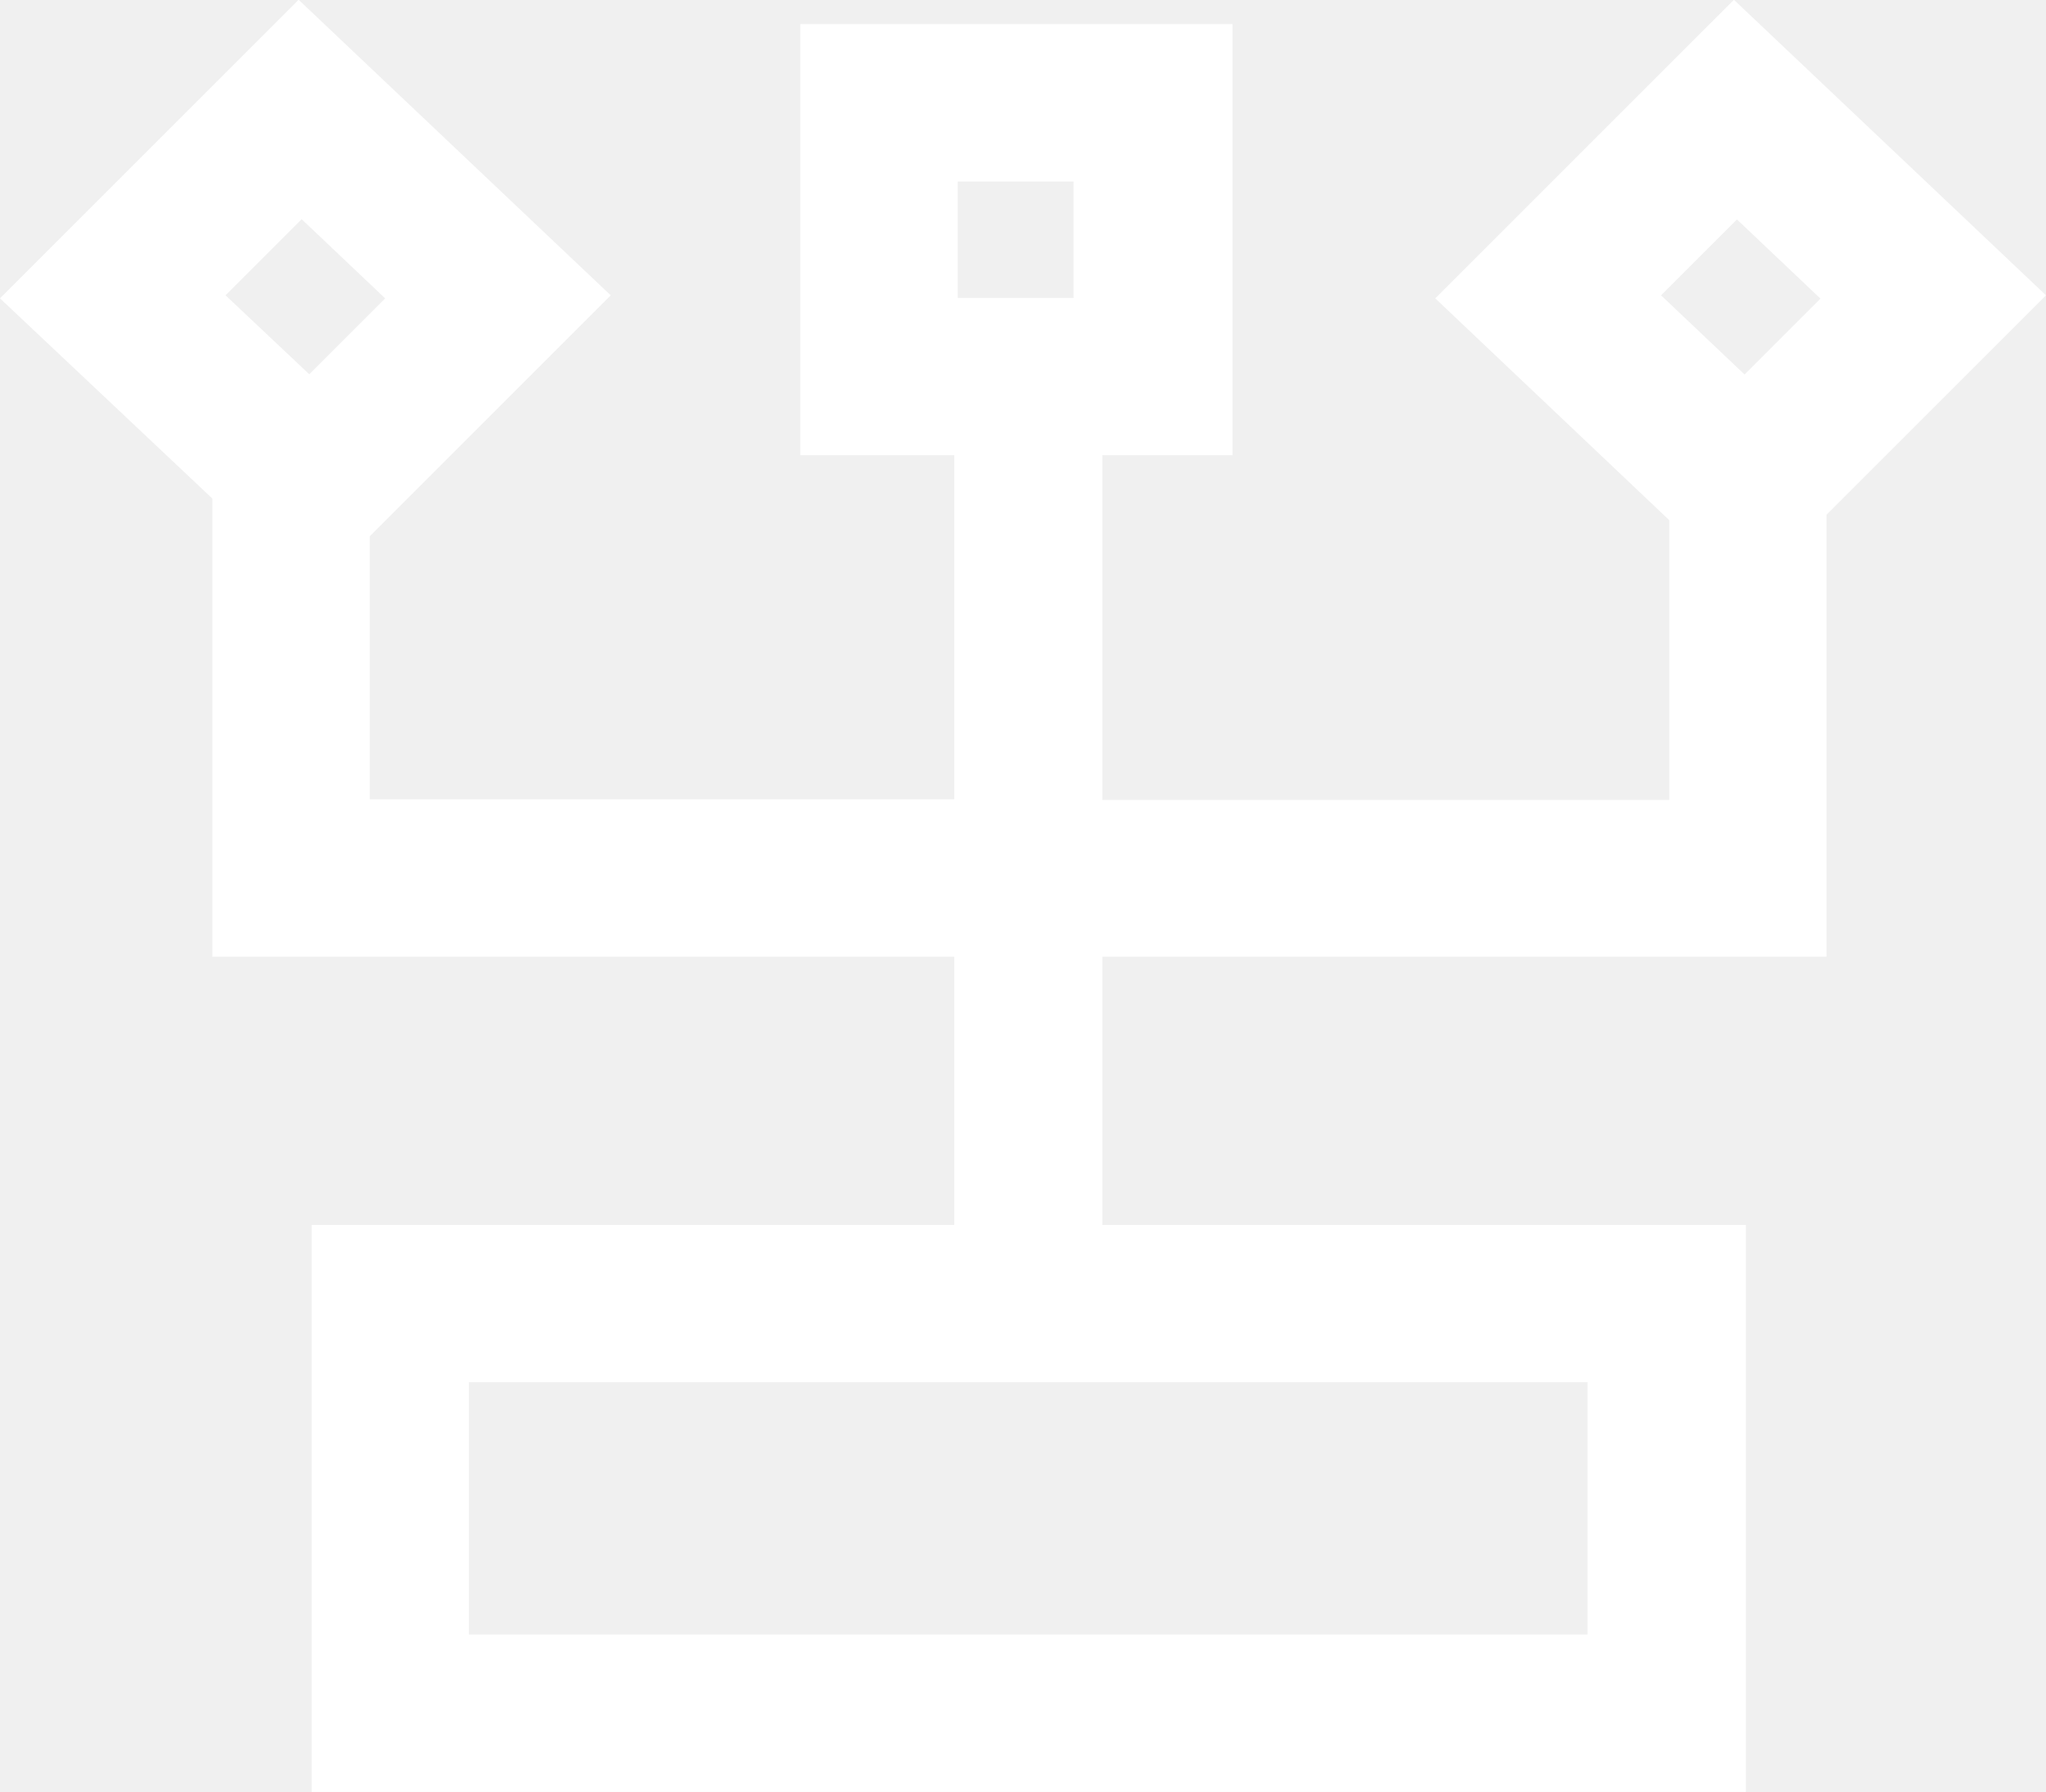
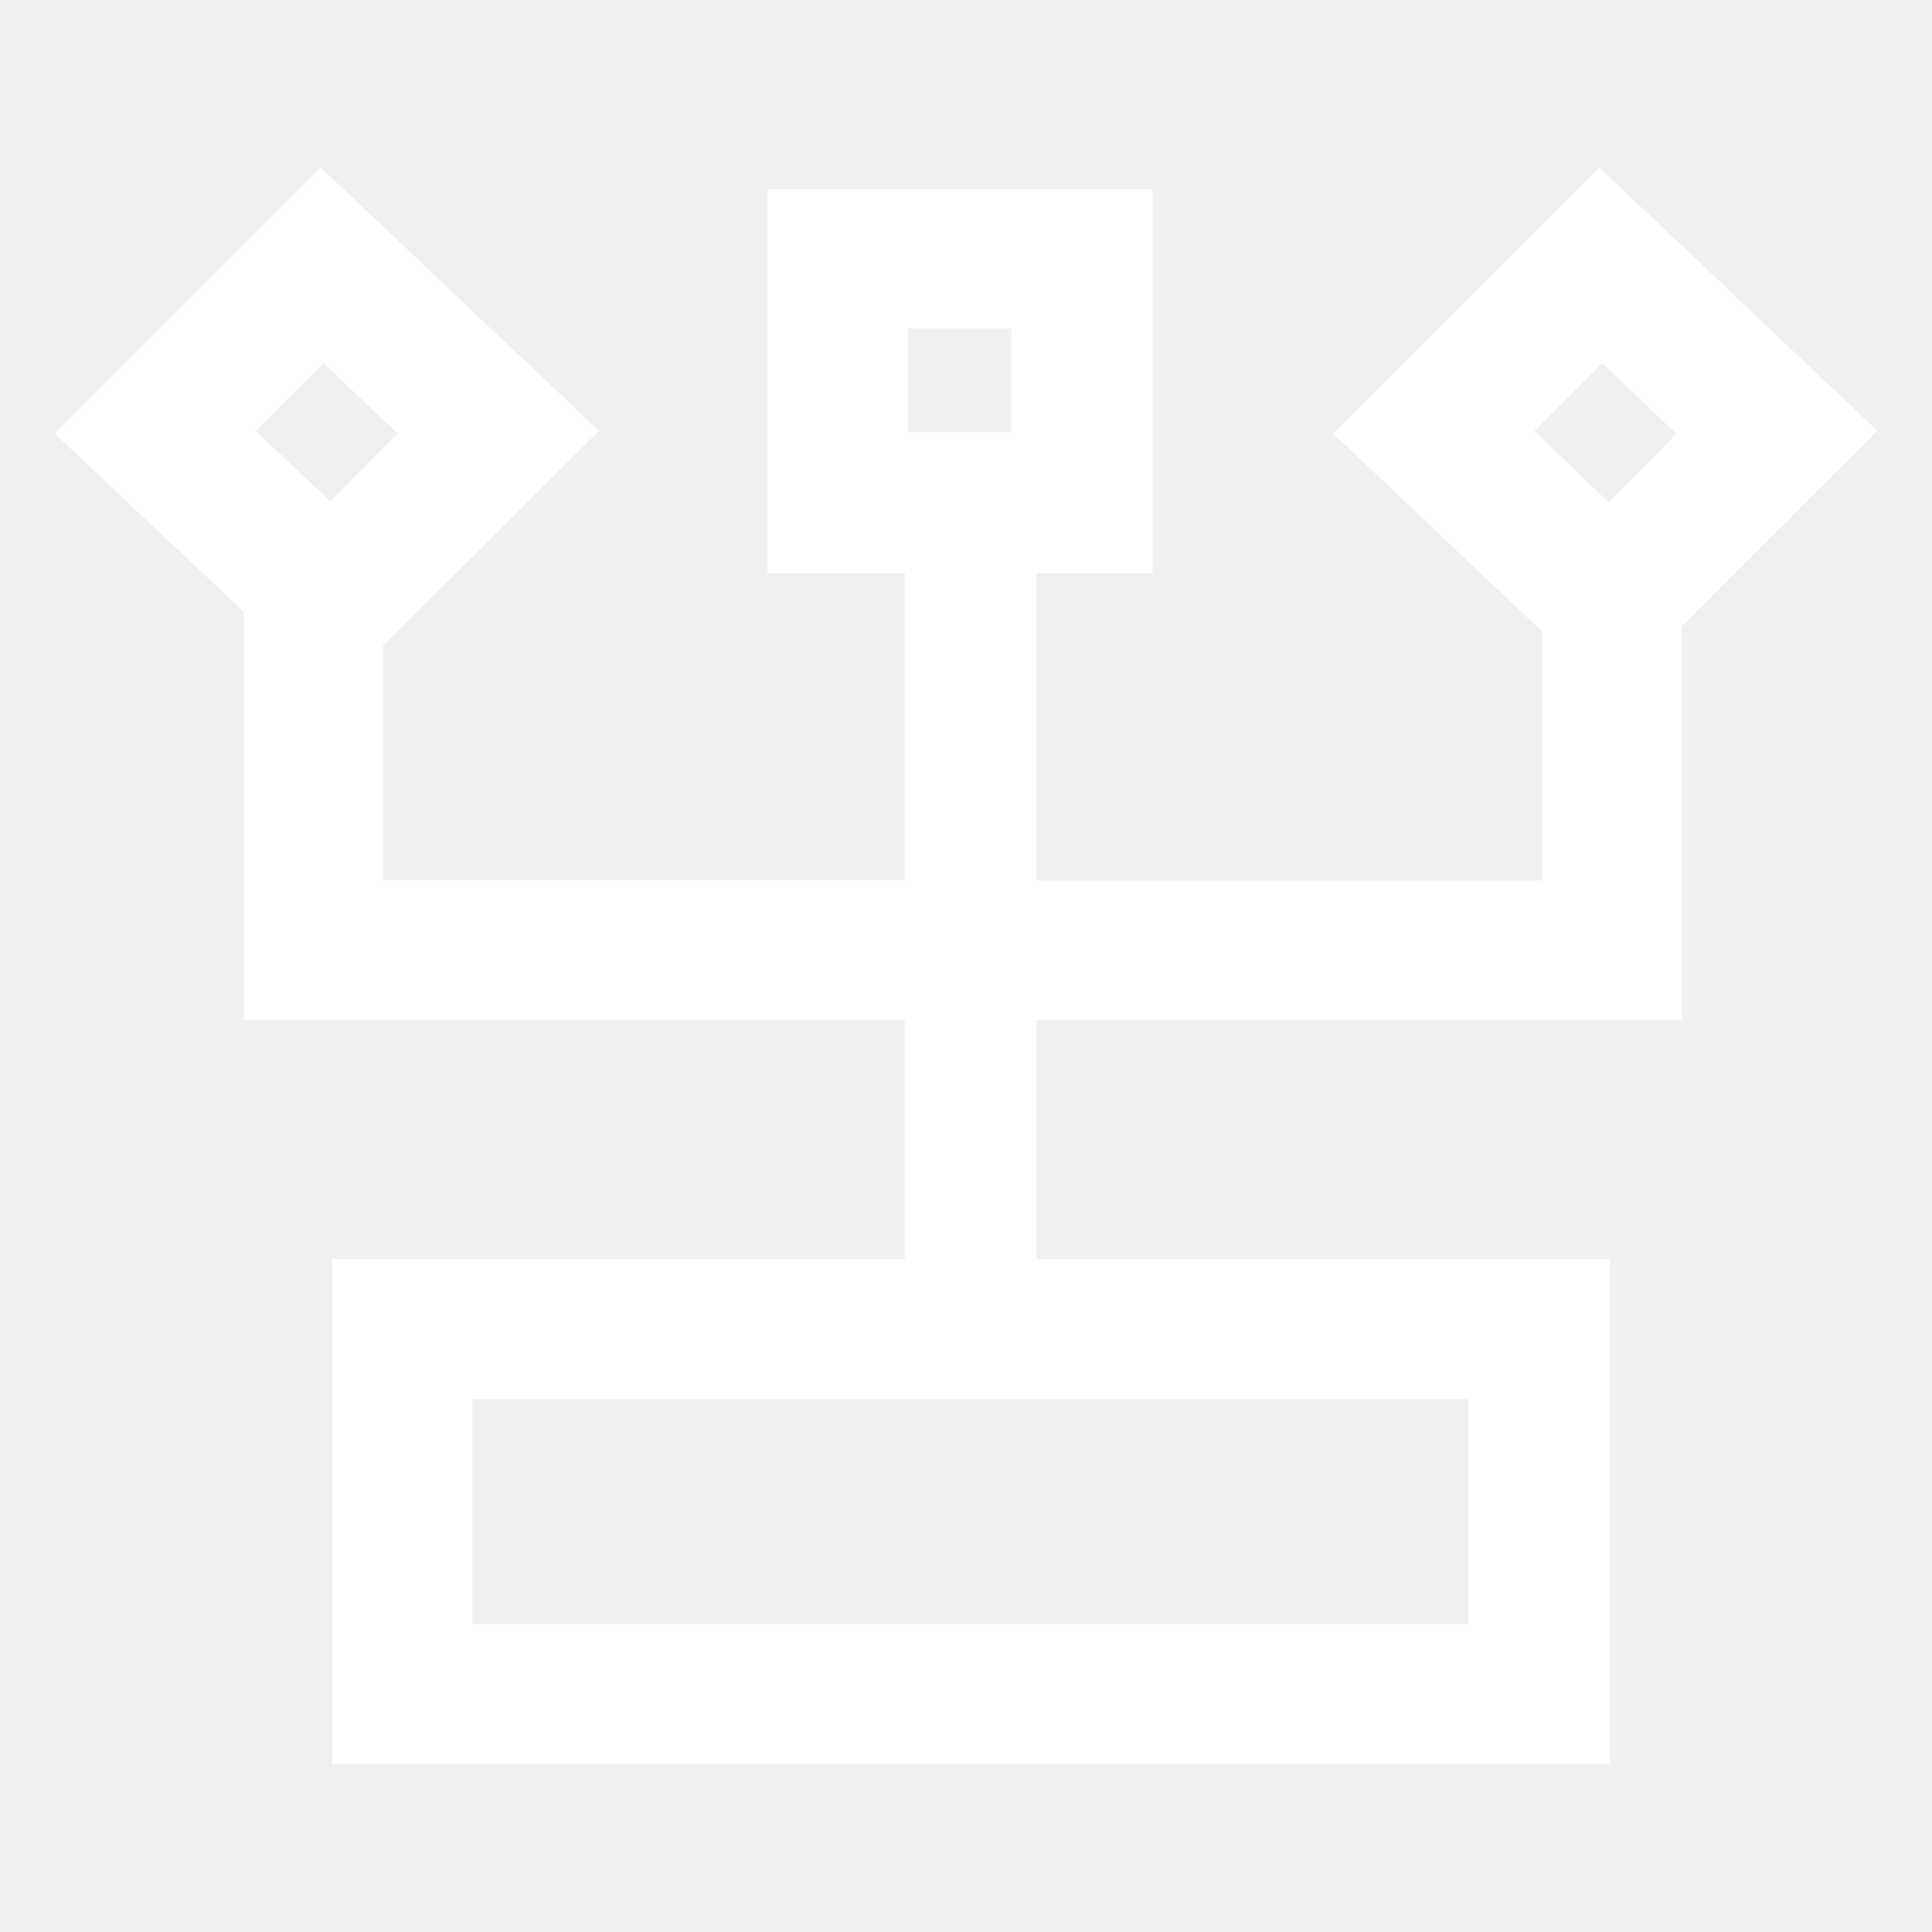
- <svg xmlns="http://www.w3.org/2000/svg" id="Layer_1" data-name="Layer 1" viewBox="0 0 94.34 82.64">
+ <svg xmlns="http://www.w3.org/2000/svg" id="Layer_1" data-name="Layer 1" viewBox="0 0 100 100">
  <defs>
    <style>.cls-1{fill:#fff;}</style>
  </defs>
-   <path class="cls-1" d="M86.72,54.13V33.75L96.84,23.63,82.45,10,68.68,23.77,79.47,34v12.9H53.33V31h6V11.12H39.4V31H46.5V46.87H19.55V34.74L30.66,23.63,16.27,10,2.5,23.77,12.29,33V54.13H46.5V66.5H16.87V92.65H83V66.5H53.33V54.13H86.72Zm-4.13-34,3.85,3.65-3.5,3.5-3.85-3.65ZM46.66,18.38H52v5.37H46.66V18.38ZM16.41,20.12l3.85,3.65-3.5,3.5L12.9,23.63ZM75.7,85.39H24.12V73.75H75.7V85.39Z" transform="translate(-2.5 -10.01)" />
+   <path class="cls-1" d="M87.05,52.8V32.42L97.17,22.3,82.78,8.67,69,22.44,79.8,32.67v12.9H53.66V29.67h6V9.79H39.73V29.67h7.1V45.54h-27V33.41L31,22.3,16.6,8.67,2.83,22.44l9.79,9.23V52.8H46.83V65.17H17.2V91.32H83.33V65.17H53.66V52.8H87.05Zm-4.13-34,3.85,3.65L83.27,26,79.42,22.3ZM47,17h5.34v5.37H47V17ZM16.74,18.79l3.85,3.65-3.5,3.5L13.23,22.3ZM76,84.06H24.45V72.42H76V84.06Z" />
</svg>
